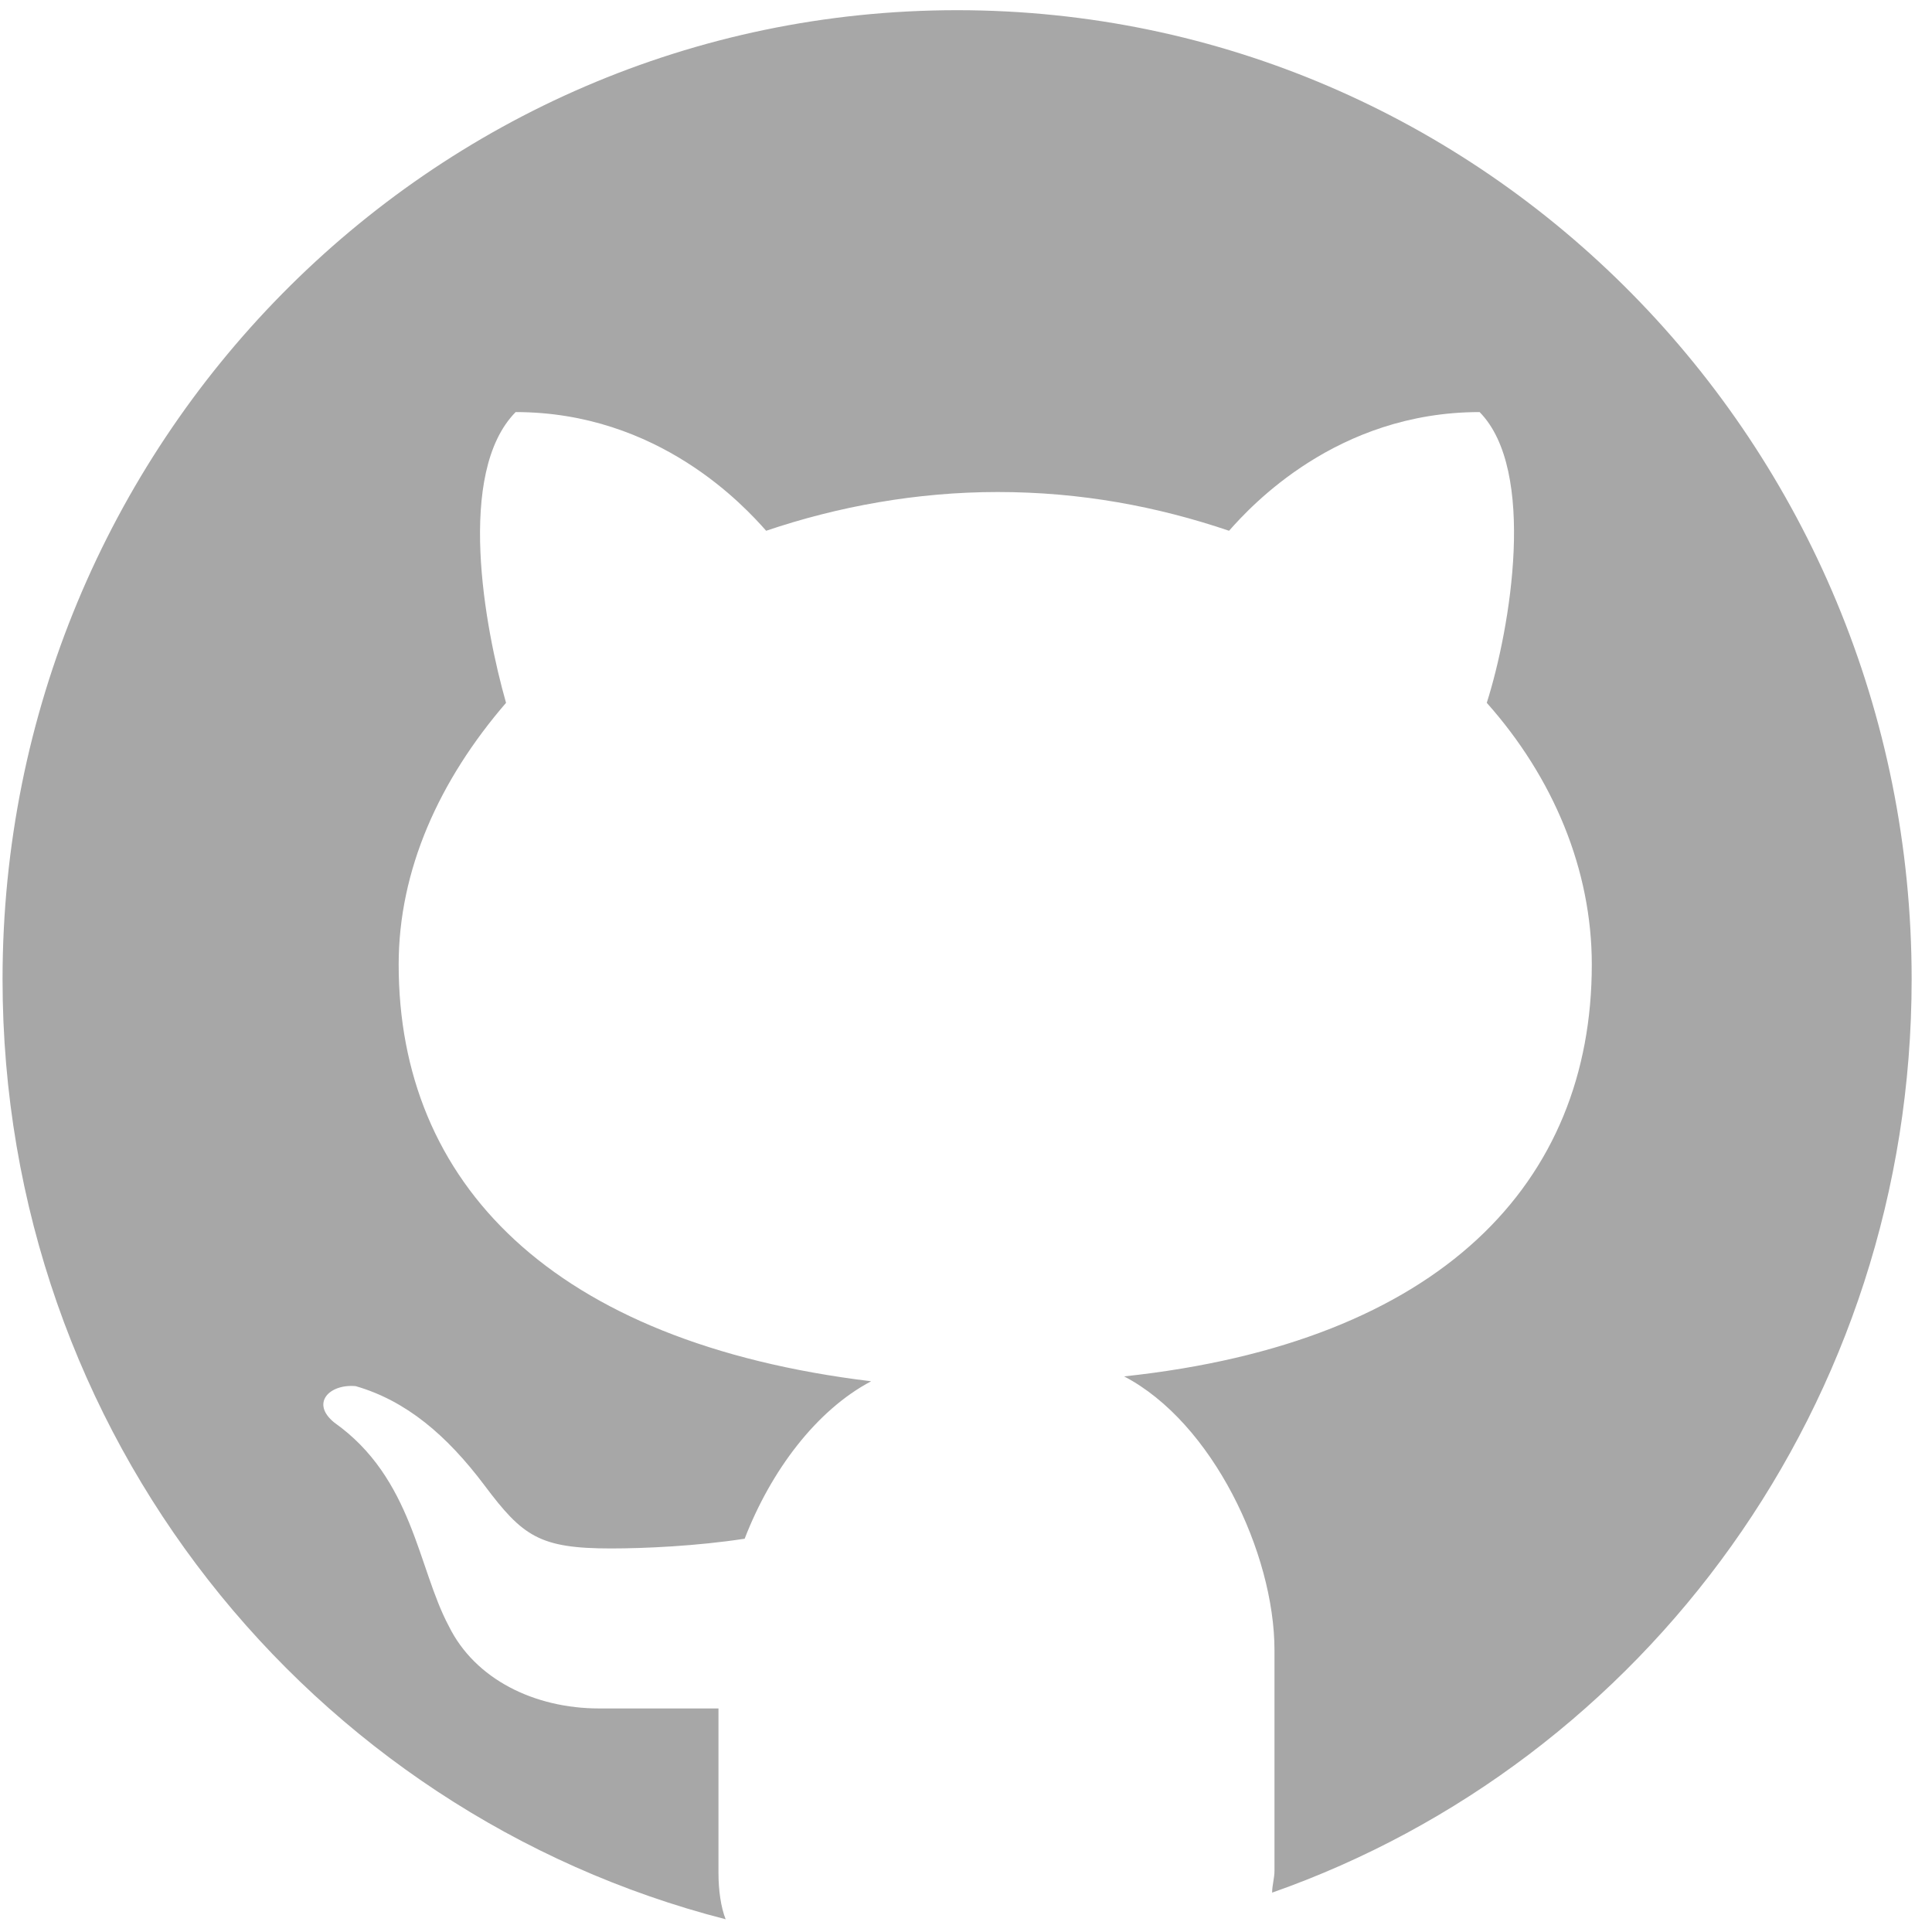
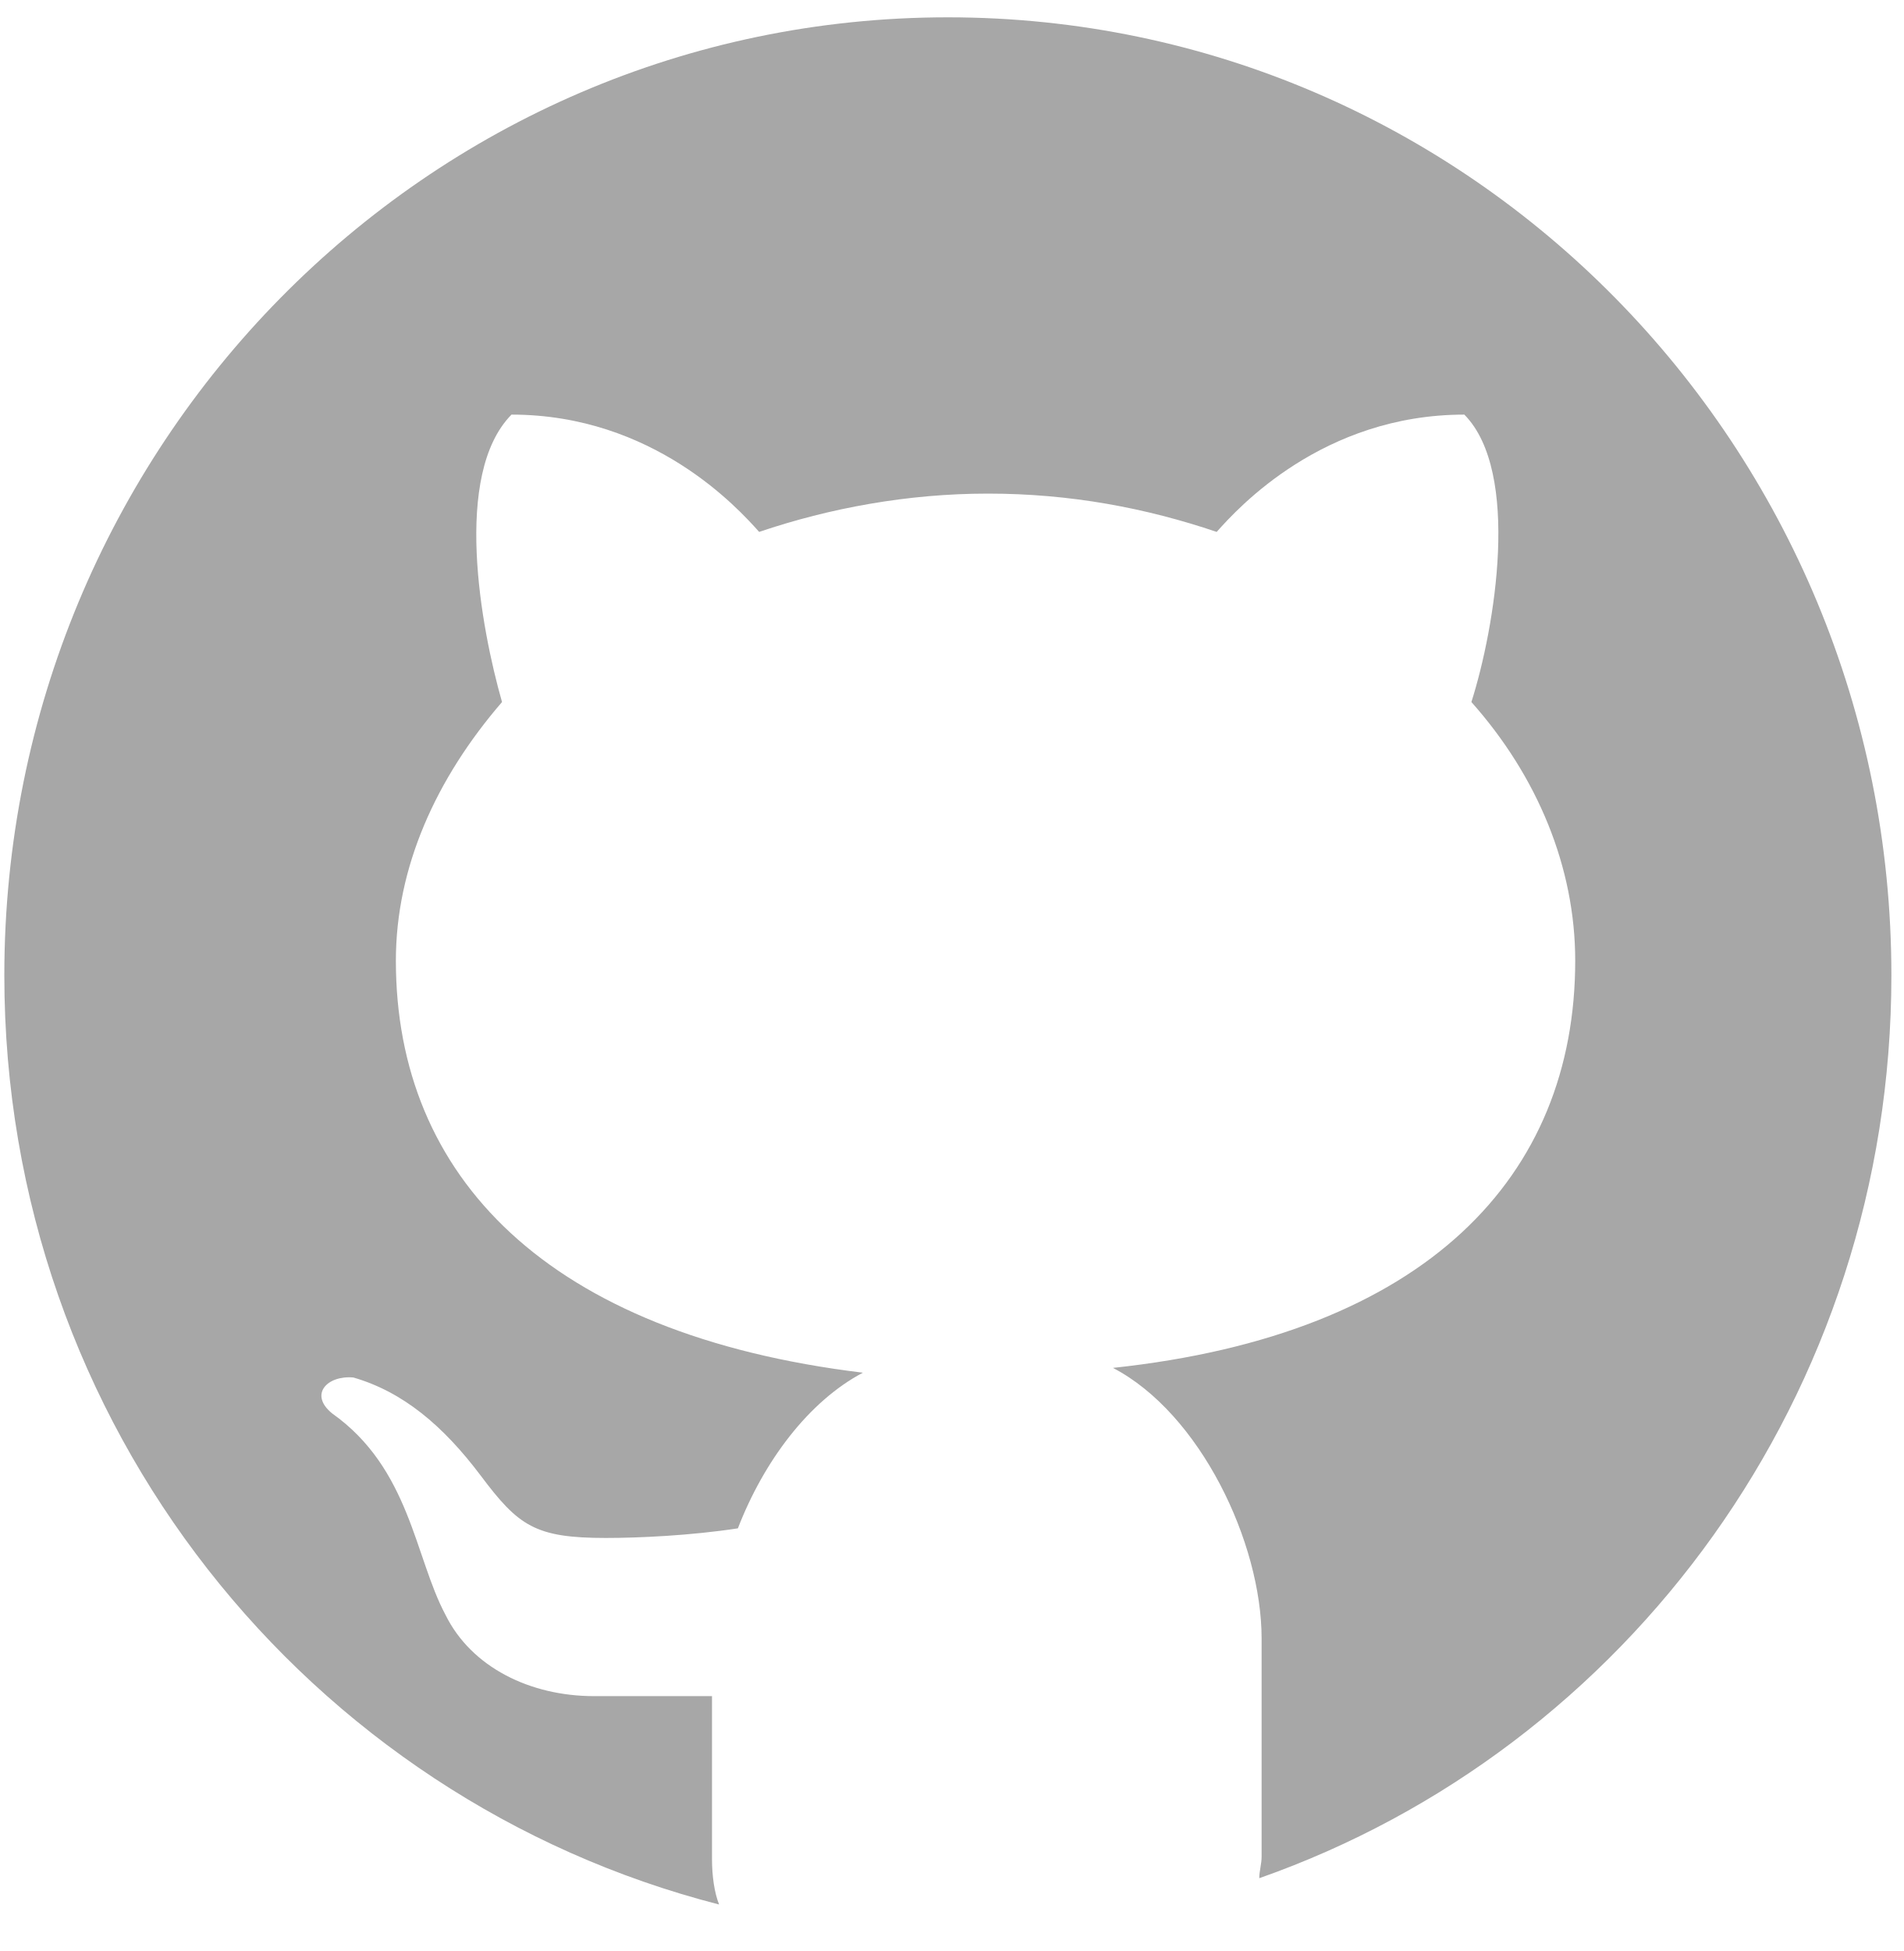
- <svg xmlns="http://www.w3.org/2000/svg" width="69" height="69" viewBox="0 0 69 69" fill="none">
-   <path d="M34.182 0.364C15.346 0.364 0.091 15.851 0.091 34.974C0.091 51.24 11.084 64.74 25.916 68.545C25.745 68.112 25.66 67.505 25.66 66.902V61.016H21.398C19.098 61.016 16.965 59.98 16.028 58.074C14.92 55.997 14.748 52.795 11.937 50.804C11.084 50.112 11.766 49.42 12.703 49.505C14.493 50.023 15.941 51.237 17.305 53.051C18.668 54.869 19.266 55.302 21.822 55.302C23.014 55.302 24.889 55.217 26.595 54.954C27.532 52.53 29.151 50.368 31.112 49.331C19.692 47.947 14.238 42.235 14.238 34.447C14.238 31.071 15.686 27.869 18.073 25.101C17.308 22.417 16.283 16.88 18.416 14.717C23.531 14.717 26.598 18.093 27.363 18.956C29.92 18.09 32.734 17.572 35.63 17.572C38.612 17.572 41.339 18.09 43.895 18.956C44.661 18.09 47.731 14.717 52.843 14.717C54.889 16.794 53.952 22.417 53.099 25.101C55.486 27.784 56.85 31.071 56.85 34.447C56.85 42.235 51.48 47.947 40.147 49.157C43.301 50.801 45.517 55.473 45.517 58.934V66.816C45.517 67.076 45.433 67.335 45.433 67.594C58.727 62.922 68.273 50.118 68.273 34.974C68.273 15.851 53.017 0.364 34.182 0.364Z" fill="#A7A7A7" />
+ <svg xmlns="http://www.w3.org/2000/svg" width="40" height="41" viewBox="0 0 40 41" fill="none">
+   <path d="M19.921 0.364C8.965 0.364 0.091 9.373 0.091 20.496C0.091 29.957 6.485 37.81 15.113 40.023C15.013 39.772 14.964 39.419 14.964 39.068V35.644H12.485C11.147 35.644 9.906 35.041 9.361 33.932C8.716 32.724 8.617 30.862 6.982 29.704C6.485 29.301 6.882 28.898 7.427 28.948C8.468 29.25 9.31 29.956 10.104 31.011C10.897 32.068 11.245 32.32 12.731 32.32C13.425 32.32 14.515 32.27 15.508 32.118C16.053 30.708 16.994 29.45 18.135 28.847C11.493 28.042 8.32 24.72 8.32 20.189C8.32 18.226 9.162 16.363 10.551 14.753C10.105 13.192 9.51 9.971 10.75 8.713C13.726 8.713 15.509 10.677 15.955 11.178C17.442 10.675 19.079 10.373 20.763 10.373C22.498 10.373 24.084 10.675 25.571 11.178C26.017 10.675 27.802 8.713 30.776 8.713C31.966 9.921 31.421 13.192 30.924 14.753C32.313 16.314 33.106 18.226 33.106 20.189C33.106 24.72 29.983 28.042 23.391 28.746C25.225 29.702 26.515 32.419 26.515 34.433V39.018C26.515 39.169 26.466 39.319 26.466 39.47C34.199 36.753 39.751 29.305 39.751 20.496C39.751 9.373 30.877 0.364 19.921 0.364Z" fill="#A7A7A7" />
</svg>
